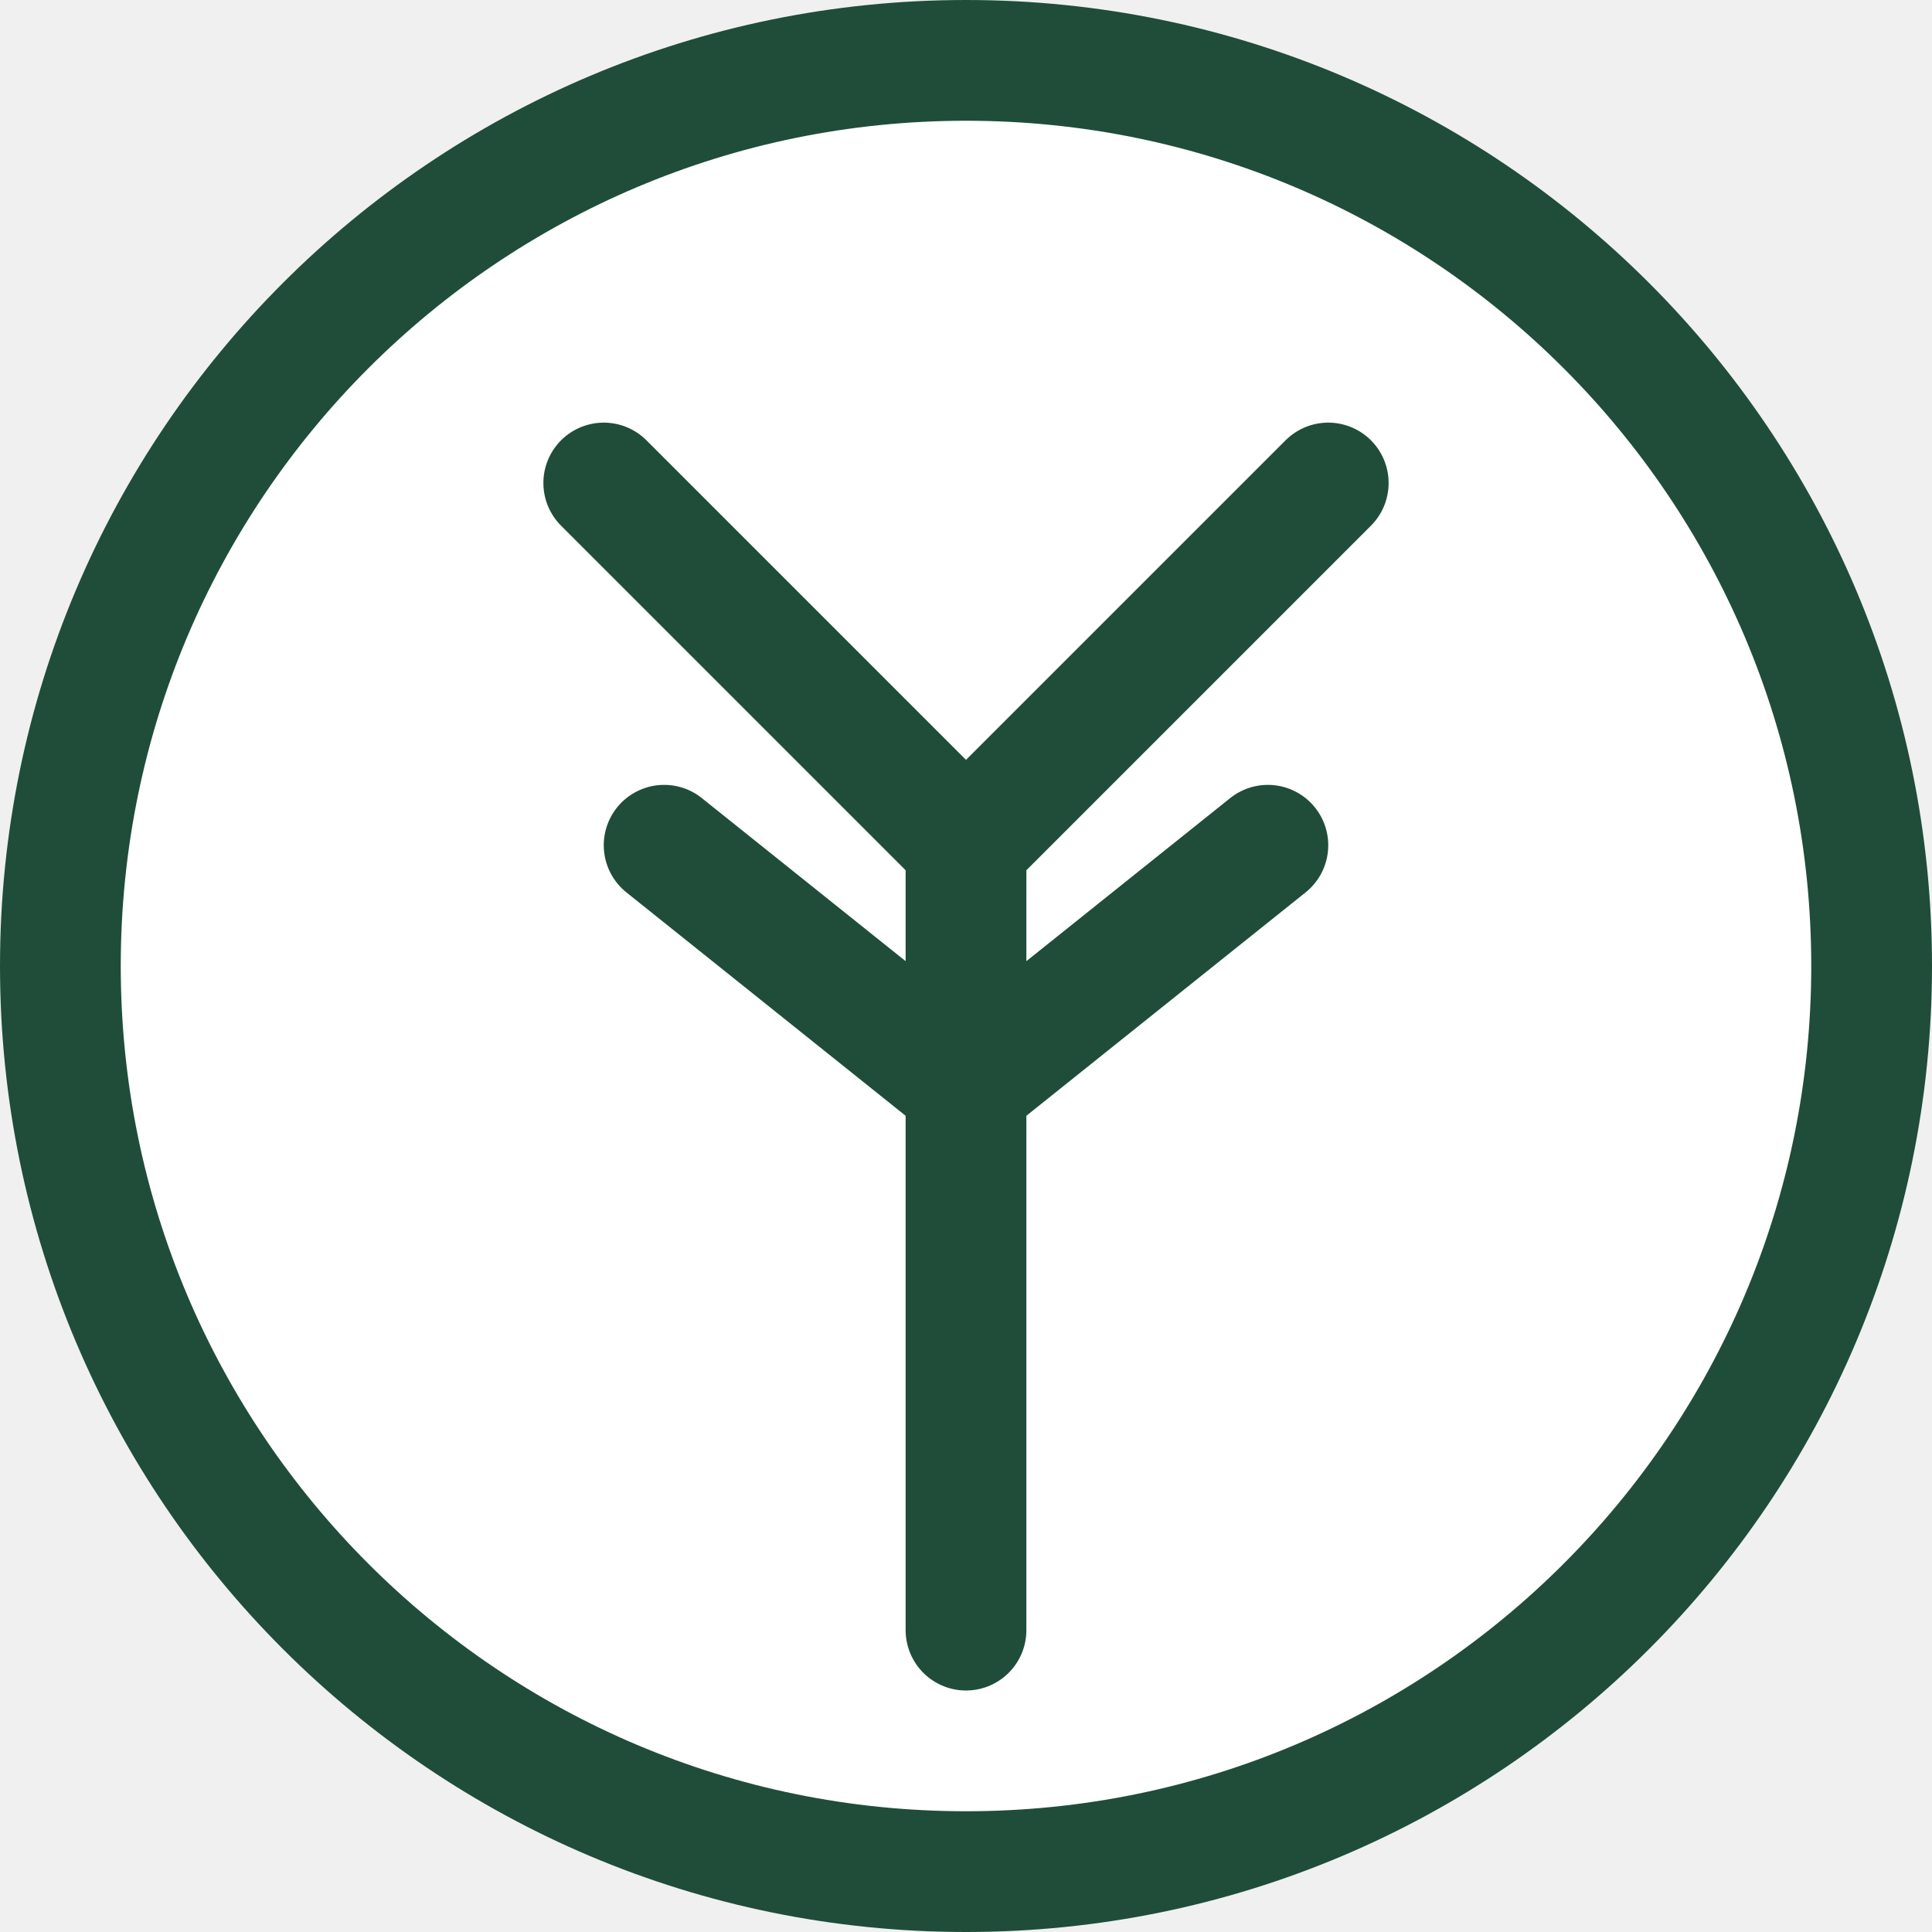
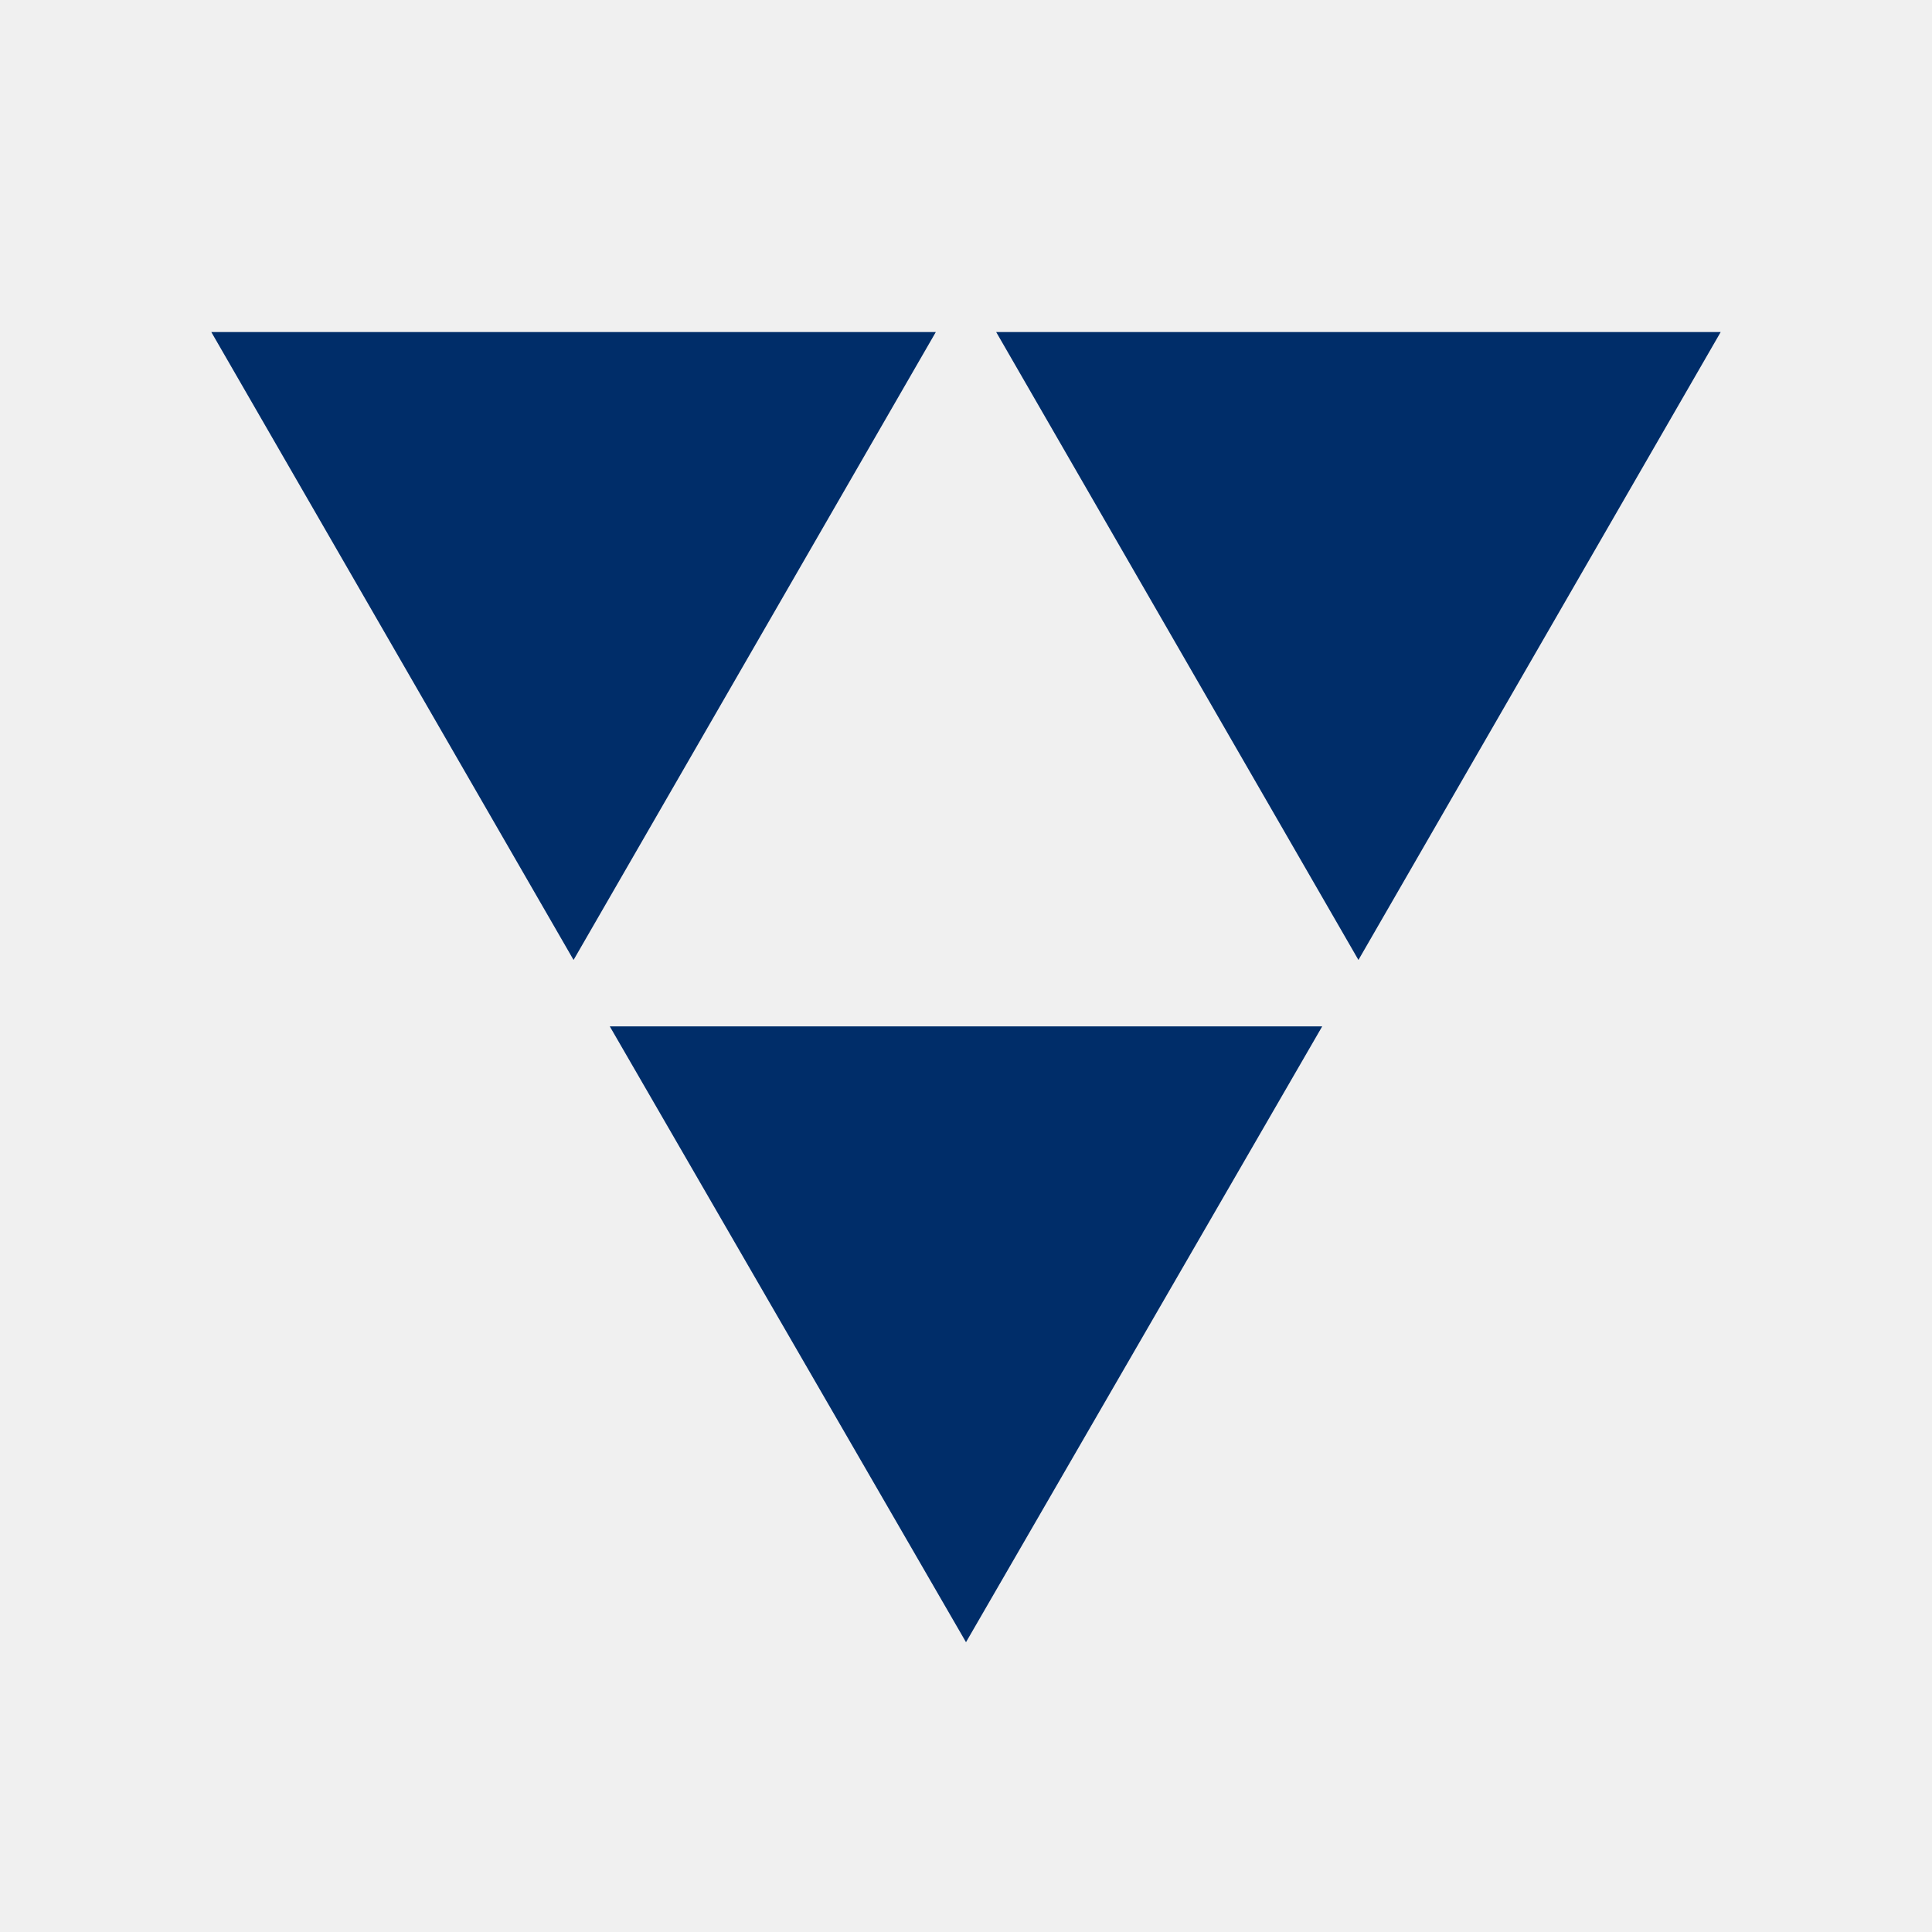
- <svg xmlns="http://www.w3.org/2000/svg" viewBox="0 0 32 32">
-   <circle cx="16" cy="16" r="15" fill="#fff" stroke="#1f4d3a" stroke-width="2" />
-   <path d="M16 27 V14 M16 14 L10 8 M16 14 L22 8 M16 18 L11 14 M16 18 L21 14" fill="none" stroke="#1f4d3a" stroke-width="2" stroke-linecap="round" />
+ <svg xmlns="http://www.w3.org/2000/svg" viewBox="0 0 64 64">
+   <g fill="#002d69">
+     <path d="M7 11H31L19 31.8Z" />
+     <path d="M33 11H57L45 31.8Z" />
+     <path d="M20.2 34H43.8L32 54.4Z" />
+   </g>
</svg>
